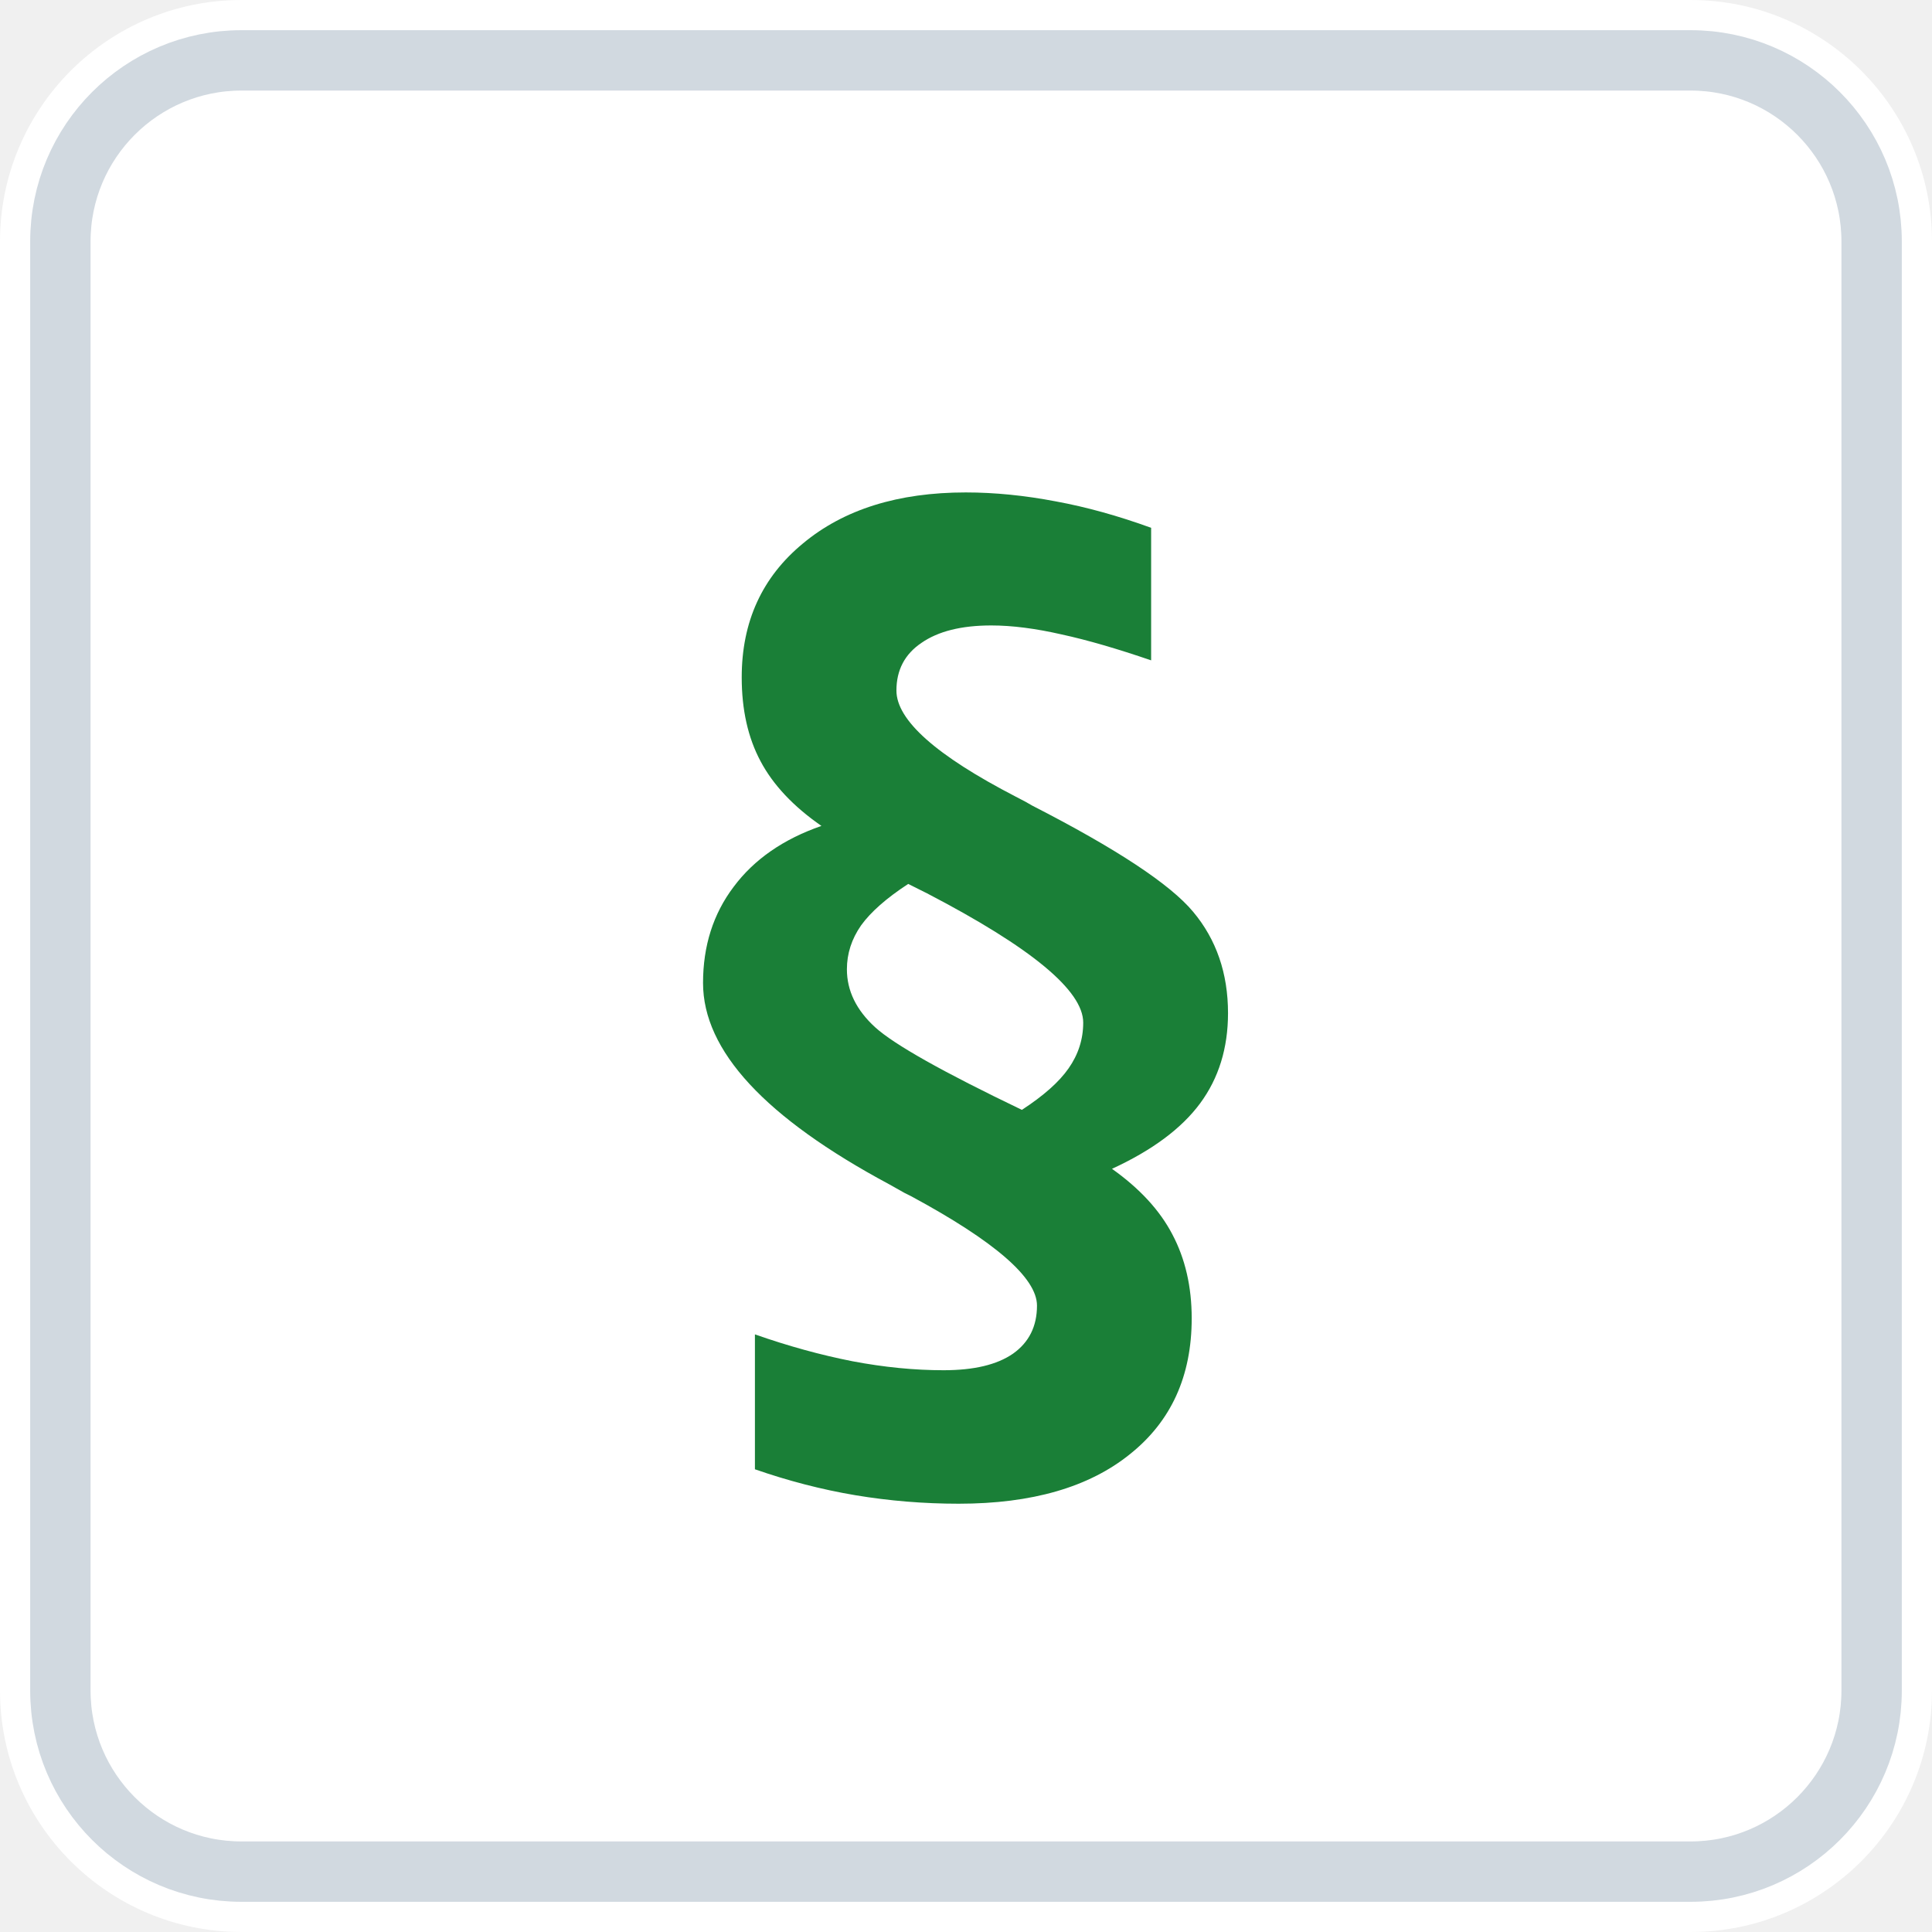
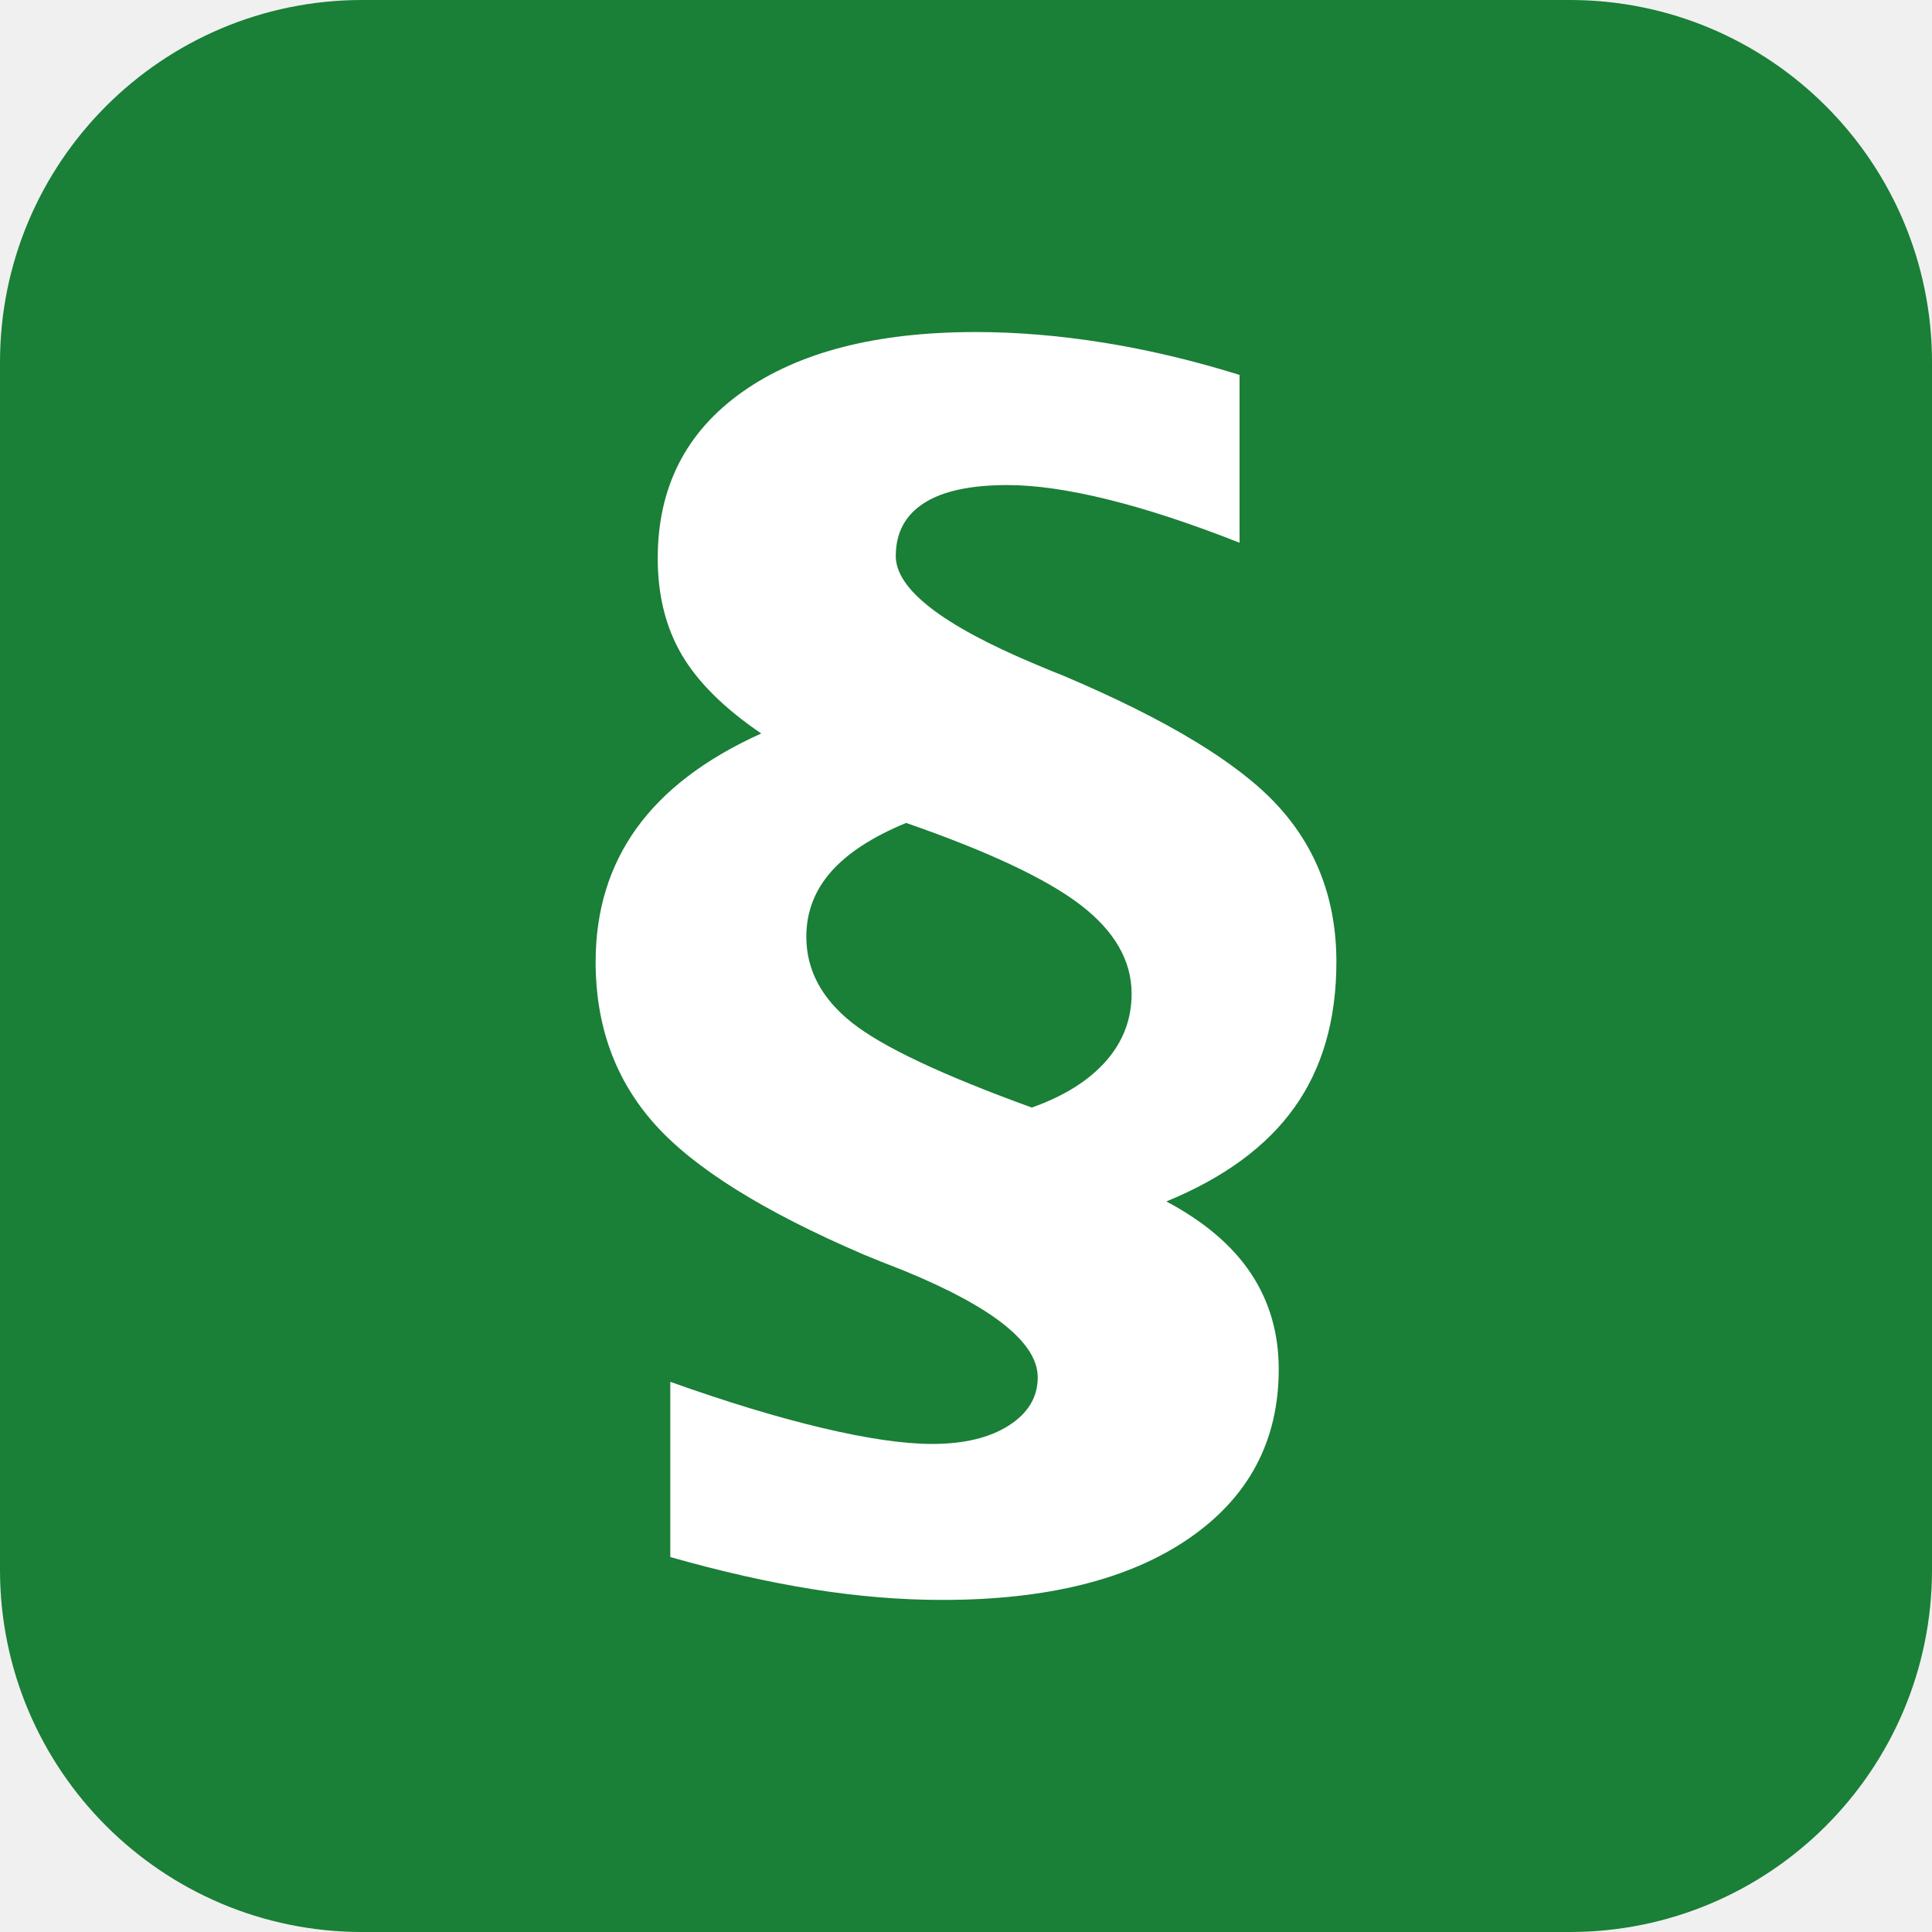
<svg xmlns="http://www.w3.org/2000/svg" viewBox="0 0 64 64">
-   <rect width="64" height="64" rx="8" fill="#ffffff" />
-   <rect x="2" y="2" width="60" height="60" rx="6" fill="none" stroke="#d1d9e0" stroke-width="2" />
-   <text x="32" y="46" text-anchor="middle" font-family="ui-monospace, SFMono-Regular, 'DejaVu Sans Mono', Menlo, Consolas, monospace" font-size="40" font-weight="700" fill="#1a7f37">§</text>
+   <rect width="64" height="64" rx="12" fill="#1a7f37" />
+   <g transform="translate(19.388 48.224) scale(0.02449 -0.02449)">
+     <path fill="#ffffff" d="M885 1462V1235Q786 1274 707.0 1293.5Q628 1313 571 1313Q496 1313 458.0 1288.5Q420 1264 420 1217Q420 1150 608 1071Q634 1060 647 1055Q857 966 936.5 879.5Q1016 793 1016 668Q1016 551 959.5 471.5Q903 392 786 344Q863 303 900.5 246.5Q938 190 938 117Q938 -28 817.0 -111.5Q696 -195 483 -195Q398 -195 307.5 -180.5Q217 -166 115 -137V100Q230 59 321.0 37.5Q412 16 469 16Q534 16 573.0 41.0Q612 66 612 106Q612 176 432 250Q396 264 377 272Q174 359 94.0 448.5Q14 538 14 668Q14 772 69.5 849.0Q125 926 238 977Q163 1028 130.5 1083.5Q98 1139 98 1214Q98 1358 212.5 1439.0Q327 1520 528 1520Q612 1520 702.0 1505.5Q792 1491 885 1462ZM434 856Q366 828 332.5 790.0Q299 752 299 702Q299 635 360.5 586.0Q422 537 604 471Q669 494 704.0 533.5Q739 573 739 625Q739 692 670.0 745.0Q601 798 434 856Z" />
+   </g>
</svg>
